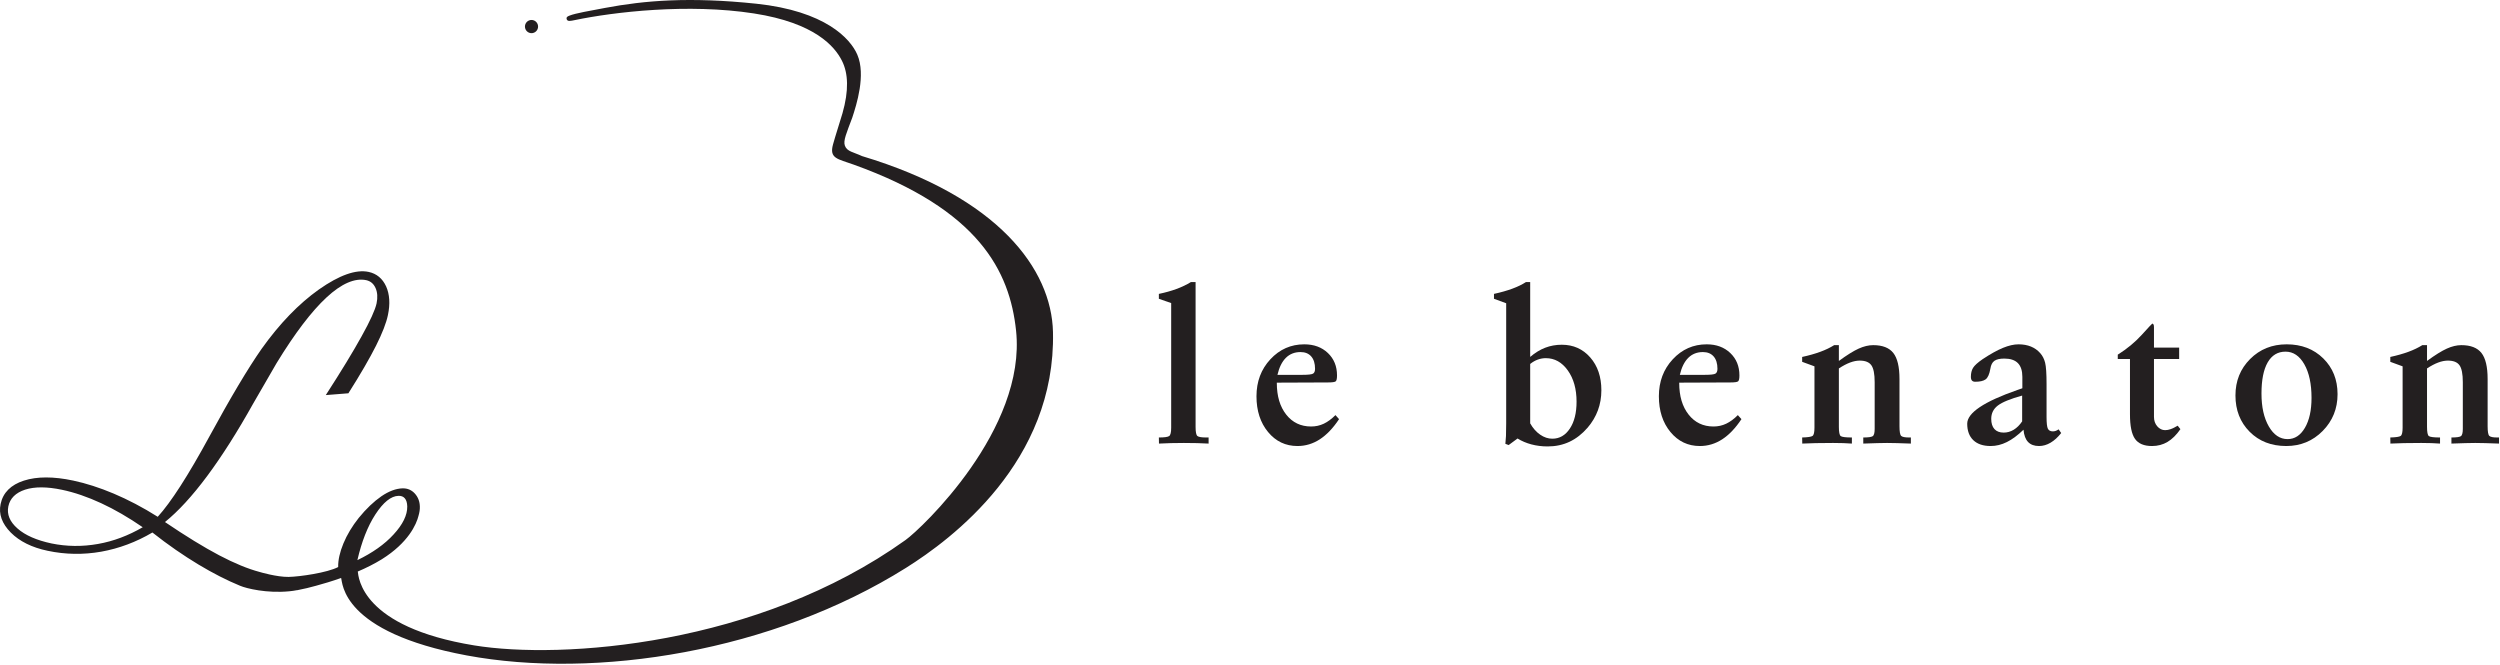
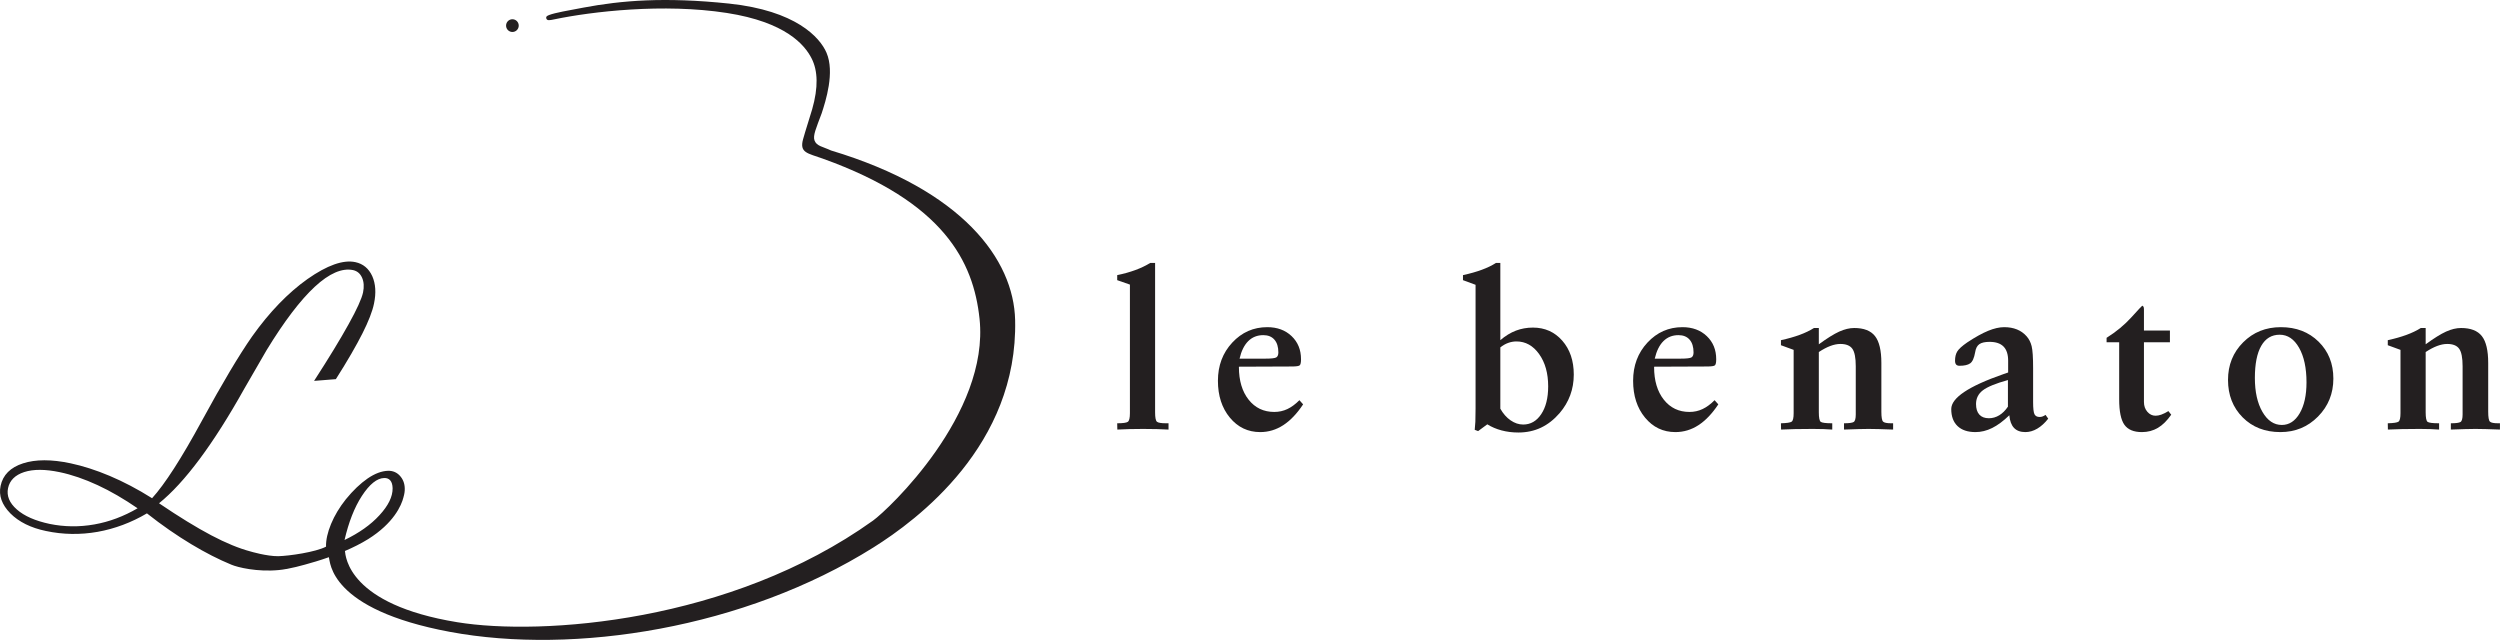
- <svg xmlns="http://www.w3.org/2000/svg" width="100%" height="100%" viewBox="0 0 2253 599" version="1.1" xml:space="preserve" style="fill-rule:evenodd;clip-rule:evenodd;stroke-linejoin:round;stroke-miterlimit:2;">
+ <svg xmlns="http://www.w3.org/2000/svg" width="100%" height="100%" viewBox="0 0 2337 599" version="1.1" xml:space="preserve" style="fill-rule:evenodd;clip-rule:evenodd;stroke-linejoin:round;stroke-miterlimit:2;">
  <g transform="matrix(0.930731,0,0,0.930731,-611.161,-981.809)">
    <g transform="matrix(0,-4.16667,-4.16667,0,3590.69,2251.9)">
      <ellipse cx="281.111" cy="580.655" rx="1.535" ry="1.526" style="fill:rgb(35,31,32);" />
    </g>
    <g transform="matrix(4.16667,0,0,4.16667,0,-735.571)">
      <path d="M402.292,506.855C401.952,492.269 389.636,475.519 357.925,465.983C355.925,465.05 354.44,464.94 353.937,463.573C353.503,462.401 354.3,460.667 355.651,457.042C356.624,454.089 358.854,447.132 356.823,442.417C355.226,438.69 349.394,432.269 333.366,430.573C317.808,428.94 307.377,429.82 298.214,431.545C294.617,432.223 291.407,432.773 289.985,433.319C289.442,433.528 289.174,433.703 289.262,434.091C289.419,434.789 290.183,434.577 291.171,434.378C300.269,432.487 317.487,430.456 332.8,432.831C347.003,435.038 351.581,440.522 353.237,443.8C354.737,446.745 354.878,450.761 353.37,456.038C352.933,457.573 351.722,461.265 351.175,463.269C350.269,466.565 352.237,466.616 355.979,467.964C385.12,478.44 392.249,492.761 393.714,506.543C396.151,529.488 371.753,552.536 368.026,555.204C333.683,579.792 288.062,583.003 267.806,579.69C241.535,575.401 240.927,563.87 240.738,562.523C242.667,561.699 244.583,560.746 246.328,559.668C252.47,555.825 254.353,551.588 254.857,549.553L254.853,549.553C255.072,548.816 255.189,548.105 255.16,547.41C255.134,546.234 254.74,545.219 253.992,544.395C253.234,543.566 252.287,543.176 251.169,543.191C249.613,543.23 247.949,543.855 246.205,545.047C244.486,546.234 242.705,547.918 240.96,550.061C239.441,551.975 238.24,553.966 237.398,555.997C236.55,558.043 236.148,559.883 236.183,561.48C233.675,562.793 227.277,563.722 224.662,563.776C221.908,563.808 217.98,562.645 217.925,562.621C215.244,561.91 212.074,560.617 208.523,558.746C204.996,556.888 200.748,554.286 195.929,551.021C202.115,546.035 209.019,536.754 216.47,523.426L221.857,514.113C226.085,507.187 229.994,502.047 233.486,498.815C236.949,495.608 240.054,494.261 242.703,494.815C243.705,495.042 244.408,495.628 244.863,496.628C245.31,497.624 245.392,498.831 245.107,500.207C244.789,501.695 243.619,504.285 241.613,507.883C239.623,511.48 236.871,515.996 233.431,521.32L233.308,521.52L238.554,521.102C241.39,516.645 243.517,512.941 244.97,510.059C246.425,507.168 247.361,504.766 247.742,502.918C248.291,500.34 248.144,498.104 247.326,496.269C246.488,494.433 245.121,493.292 243.248,492.894C240.32,492.272 236.445,493.651 231.724,496.964C227.039,500.285 222.55,504.926 218.386,510.777C215.24,515.273 211.146,522.145 206.236,531.176C201.33,540.207 197.292,546.473 194.25,549.803C190.781,547.609 187.3,545.801 184.029,544.418C180.751,543.035 177.583,542.02 174.607,541.387C170.029,540.41 166.169,540.418 163.152,541.395C160.119,542.371 158.283,544.199 157.738,546.832C157.242,549.153 158.042,551.373 160.095,553.458C162.142,555.513 165.017,556.942 168.66,557.7C172.759,558.578 176.949,558.645 181.111,557.911C185.255,557.169 189.261,555.669 193.013,553.454C196.64,556.329 200.279,558.824 203.689,560.879C207.089,562.926 210.341,564.581 213.367,565.823C214.857,566.464 219.636,567.628 224.845,567.112C225.388,567.073 226.013,566.964 226.662,566.847L226.644,566.87C226.644,566.87 226.777,566.843 226.955,566.8C228.22,566.565 229.626,566.222 231.068,565.819C232.728,565.37 234.742,564.772 236.871,564.019C237.23,565.159 236.888,576.589 266.066,582.022C296.026,587.597 337.026,581.198 368.151,561.66C378.702,555.036 402.987,537.012 402.292,506.855M180.353,556.118C176.697,556.771 173.076,556.716 169.566,555.997C166.115,555.263 163.437,554.099 161.65,552.509C159.863,550.943 159.154,549.224 159.533,547.379C159.921,545.52 161.238,544.215 163.429,543.496C165.648,542.777 168.527,542.797 171.976,543.52C174.894,544.129 177.974,545.191 181.126,546.652C184.238,548.09 187.488,549.982 190.761,552.229C187.443,554.161 183.959,555.485 180.353,556.118M244.824,549.255C246.673,546.414 248.486,544.973 250.187,544.934C250.839,544.91 251.322,545.105 251.669,545.512C252.023,545.922 252.208,546.551 252.234,547.375L252.234,547.41C252.265,549.404 251.197,551.592 249.062,553.903C246.976,556.2 244.126,558.195 240.646,559.875C241.625,555.622 243.019,552.029 244.824,549.255Z" style="fill:rgb(35,31,32);fill-rule:nonzero;" />
    </g>
  </g>
-   <g transform="matrix(1.40768,0,0,1.40768,10.1985,-2258.26)">
+   <g transform="matrix(1.50657,0,0,1.50657,-62.4546,-2443.18)">
    <g transform="matrix(4.16667,0,0,4.16667,0,173.063)">
      <path d="M176.336,411.639L176.319,410.701C177.167,410.701 177.693,410.629 177.9,410.483C178.107,410.339 178.211,409.911 178.211,409.201L178.211,390.05L176.319,389.389L176.319,388.639C177.302,388.436 178.201,388.185 179.018,387.885C179.834,387.586 180.574,387.232 181.236,386.826L181.961,386.826L181.961,409.071C181.961,409.856 182.054,410.325 182.241,410.476C182.428,410.626 182.873,410.701 183.577,410.701L183.961,410.701L183.961,411.639C183.427,411.607 182.845,411.583 182.215,411.567C181.584,411.552 180.9,411.543 180.164,411.543C179.47,411.543 178.803,411.552 178.162,411.567C177.521,411.583 176.912,411.607 176.336,411.639Z" style="fill:rgb(35,31,32);fill-rule:nonzero;" />
    </g>
    <g transform="matrix(4.16667,0,0,4.16667,0,214.469)">
      <path d="M203.452,397.326L204.004,397.946C203.092,399.323 202.107,400.355 201.05,401.044C199.993,401.731 198.847,402.076 197.613,402.076C195.788,402.076 194.282,401.359 193.096,399.924C191.91,398.488 191.317,396.658 191.317,394.433C191.317,392.176 192.028,390.281 193.452,388.749C194.875,387.218 196.613,386.451 198.665,386.451C200.147,386.451 201.355,386.896 202.29,387.786C203.224,388.677 203.692,389.824 203.692,391.229C203.692,391.712 203.627,392.013 203.5,392.13C203.372,392.248 202.977,392.307 202.316,392.307L194.442,392.339L194.442,392.389C194.442,394.408 194.923,396.027 195.887,397.247C196.85,398.467 198.125,399.076 199.709,399.076C200.405,399.076 201.055,398.934 201.661,398.646C202.265,398.36 202.862,397.92 203.452,397.326M194.539,391.139L198.37,391.139C199.27,391.139 199.82,391.075 200.019,390.947C200.217,390.819 200.317,390.574 200.317,390.212C200.317,389.392 200.121,388.758 199.729,388.311C199.337,387.863 198.788,387.639 198.08,387.639C197.178,387.639 196.43,387.935 195.834,388.526C195.239,389.118 194.806,389.988 194.539,391.139Z" style="fill:rgb(35,31,32);fill-rule:nonzero;" />
    </g>
    <g transform="matrix(4.16667,0,0,4.16667,0,174.886)">
      <path d="M231.431,410.419L230.064,411.428L229.559,411.237C229.6,410.872 229.631,410.472 229.653,410.036C229.673,409.601 229.684,408.953 229.684,408.093L229.684,389.642L227.809,388.951L227.809,388.201C228.881,387.967 229.822,387.699 230.631,387.399C231.441,387.101 232.135,386.764 232.714,386.389L233.372,386.389L233.372,397.885C234.124,397.245 234.895,396.773 235.686,396.47C236.477,396.166 237.324,396.014 238.227,396.014C240.001,396.014 241.459,396.664 242.599,397.965C243.739,399.266 244.309,400.948 244.309,403.012C244.309,404.108 244.131,405.135 243.777,406.092C243.422,407.049 242.896,407.936 242.198,408.752C241.36,409.72 240.433,410.442 239.417,410.921C238.402,411.399 237.282,411.639 236.057,411.639C235.175,411.639 234.342,411.534 233.558,411.326C232.774,411.117 232.065,410.815 231.431,410.419M233.372,408.093C233.791,408.836 234.301,409.415 234.903,409.829C235.504,410.244 236.128,410.451 236.773,410.451C237.879,410.451 238.777,409.935 239.464,408.9C240.152,407.867 240.497,406.488 240.497,404.765C240.497,402.815 240.047,401.214 239.15,399.959C238.252,398.704 237.127,398.076 235.774,398.076C235.354,398.076 234.943,398.149 234.541,398.295C234.137,398.44 233.748,398.664 233.372,398.965L233.372,408.093Z" style="fill:rgb(35,31,32);fill-rule:nonzero;" />
    </g>
    <g transform="matrix(4.16667,0,0,4.16667,0,214.469)">
      <path d="M265.279,397.326L265.832,397.946C264.92,399.323 263.935,400.355 262.878,401.044C261.82,401.731 260.675,402.076 259.44,402.076C257.615,402.076 256.109,401.359 254.924,399.924C253.737,398.488 253.145,396.658 253.145,394.433C253.145,392.176 253.855,390.281 255.279,388.749C256.703,387.218 258.44,386.451 260.492,386.451C261.975,386.451 263.183,386.896 264.117,387.786C265.052,388.677 265.52,389.824 265.52,391.229C265.52,391.712 265.455,392.013 265.327,392.13C265.199,392.248 264.805,392.307 264.144,392.307L256.27,392.339L256.27,392.389C256.27,394.408 256.751,396.027 257.715,397.247C258.678,398.467 259.952,399.076 261.537,399.076C262.232,399.076 262.883,398.934 263.488,398.646C264.093,398.36 264.689,397.92 265.279,397.326M256.366,391.139L260.197,391.139C261.098,391.139 261.647,391.075 261.847,390.947C262.045,390.819 262.145,390.574 262.145,390.212C262.145,389.392 261.948,388.758 261.557,388.311C261.165,387.863 260.615,387.639 259.907,387.639C259.006,387.639 258.258,387.935 257.662,388.526C257.066,389.118 256.634,389.988 256.366,391.139Z" style="fill:rgb(35,31,32);fill-rule:nonzero;" />
    </g>
    <g transform="matrix(4.16667,0,0,4.16667,0,213.428)">
      <path d="M275.176,401.951L275.16,401.014C276.029,400.992 276.561,400.912 276.757,400.772C276.953,400.633 277.051,400.214 277.051,399.515L277.051,390.082L275.16,389.389L275.16,388.639C276.195,388.414 277.122,388.152 277.938,387.853C278.754,387.554 279.467,387.211 280.077,386.826L280.801,386.826L280.801,389.252C282.041,388.347 283.053,387.716 283.84,387.36C284.627,387.005 285.371,386.826 286.072,386.826C287.505,386.826 288.537,387.229 289.167,388.031C289.798,388.834 290.114,390.168 290.114,392.033L290.114,399.288C290.114,400.116 290.201,400.611 290.376,400.772C290.551,400.934 290.952,401.014 291.578,401.014L291.864,401.014L291.864,401.951C291.065,401.92 290.363,401.895 289.756,401.88C289.149,401.864 288.633,401.855 288.208,401.855C287.813,401.855 287.313,401.864 286.707,401.88C286.099,401.895 285.381,401.92 284.551,401.951L284.551,401.014C285.304,401.014 285.784,400.949 285.991,400.82C286.198,400.691 286.301,400.315 286.301,399.691L286.301,392.517C286.301,391.255 286.13,390.388 285.789,389.913C285.447,389.438 284.853,389.201 284.007,389.201C283.541,389.201 283.041,389.302 282.509,389.502C281.978,389.703 281.409,390.004 280.801,390.404L280.801,399.385C280.801,400.181 280.894,400.651 281.081,400.796C281.267,400.941 281.84,401.014 282.801,401.014L282.801,401.951C282.416,401.92 281.984,401.895 281.503,401.88C281.023,401.864 280.494,401.855 279.917,401.855C278.935,401.855 278.045,401.864 277.25,401.88C276.455,401.895 275.763,401.92 275.176,401.951Z" style="fill:rgb(35,31,32);fill-rule:nonzero;" />
    </g>
    <g transform="matrix(4.16667,0,0,4.16667,0,214.469)">
      <path d="M309.169,399.57C308.285,400.428 307.434,401.06 306.615,401.466C305.797,401.872 304.967,402.076 304.127,402.076C302.975,402.076 302.086,401.777 301.461,401.183C300.835,400.587 300.521,399.741 300.521,398.645C300.521,396.981 303.099,395.252 308.25,393.459L308.993,393.201L308.993,391.443C308.993,390.509 308.765,389.808 308.309,389.34C307.852,388.873 307.156,388.639 306.223,388.639C305.535,388.639 305.028,388.755 304.701,388.985C304.373,389.217 304.167,389.617 304.081,390.187C303.929,391.046 303.683,391.597 303.341,391.839C302.999,392.081 302.47,392.201 301.753,392.201C301.524,392.201 301.356,392.14 301.247,392.016C301.139,391.893 301.085,391.701 301.085,391.442C301.085,390.894 301.194,390.436 301.416,390.069C301.637,389.703 302.128,389.256 302.892,388.729C304.095,387.932 305.138,387.354 306.02,386.992C306.9,386.632 307.696,386.451 308.406,386.451C309.115,386.451 309.749,386.564 310.308,386.791C310.866,387.018 311.345,387.357 311.743,387.811C312.098,388.21 312.348,388.701 312.493,389.283C312.638,389.865 312.711,390.955 312.711,392.551L312.711,397.597C312.711,398.546 312.779,399.154 312.918,399.423C313.057,399.692 313.312,399.826 313.685,399.826C313.833,399.826 313.979,399.801 314.122,399.748C314.266,399.696 314.412,399.618 314.562,399.514L314.961,400.079C314.449,400.729 313.905,401.225 313.329,401.565C312.753,401.905 312.16,402.076 311.553,402.076C310.827,402.076 310.268,401.869 309.873,401.458C309.479,401.046 309.243,400.416 309.169,399.57M308.961,394.326C307.146,394.828 305.901,395.339 305.226,395.856C304.549,396.374 304.211,397.055 304.211,397.898C304.211,398.582 304.374,399.105 304.702,399.469C305.029,399.832 305.504,400.014 306.127,400.014C306.674,400.014 307.189,399.866 307.673,399.571C308.155,399.276 308.585,398.849 308.961,398.289L308.961,394.326Z" style="fill:rgb(35,31,32);fill-rule:nonzero;" />
    </g>
    <g transform="matrix(4.16667,0,0,4.16667,0,201.188)">
      <path d="M333.085,391.889L329.216,391.889L329.216,400.783C329.216,401.364 329.385,401.85 329.724,402.24C330.062,402.631 330.468,402.826 330.94,402.826C331.209,402.826 331.494,402.773 331.795,402.666C332.096,402.559 332.451,402.383 332.859,402.139L333.278,402.674C332.663,403.559 332.003,404.212 331.296,404.633C330.589,405.053 329.794,405.264 328.91,405.264C327.691,405.264 326.822,404.899 326.305,404.171C325.787,403.442 325.528,402.179 325.528,400.379L325.528,391.889L323.653,391.889L323.653,391.225C325.087,390.325 326.32,389.305 327.355,388.163C328.39,387.022 328.923,386.451 328.956,386.451L328.988,386.451C329.074,386.494 329.134,386.556 329.167,386.636C329.199,386.716 329.216,386.842 329.216,387.013L329.216,390.139L333.085,390.139L333.085,391.889Z" style="fill:rgb(35,31,32);fill-rule:nonzero;" />
    </g>
    <g transform="matrix(4.16667,0,0,4.16667,0,214.469)">
      <path d="M341.735,394.304C341.735,392.079 342.486,390.214 343.989,388.709C345.491,387.204 347.363,386.451 349.604,386.451C351.887,386.451 353.761,387.172 355.226,388.612C356.69,390.053 357.423,391.886 357.423,394.11C357.423,396.336 356.66,398.22 355.137,399.763C353.612,401.306 351.746,402.076 349.539,402.076C347.244,402.076 345.37,401.346 343.916,399.884C342.462,398.422 341.735,396.562 341.735,394.304M349.426,387.576C348.232,387.576 347.319,388.128 346.686,389.229C346.052,390.332 345.735,391.927 345.735,394.013C345.735,396.089 346.111,397.774 346.863,399.07C347.615,400.366 348.576,401.014 349.748,401.014C350.844,401.014 351.73,400.436 352.407,399.279C353.084,398.123 353.423,396.588 353.423,394.674C353.423,392.534 353.055,390.816 352.318,389.52C351.582,388.225 350.618,387.576 349.426,387.576Z" style="fill:rgb(35,31,32);fill-rule:nonzero;" />
    </g>
    <g transform="matrix(4.16667,0,0,4.16667,0,213.428)">
      <path d="M365.544,401.951L365.527,401.014C366.396,400.992 366.929,400.912 367.125,400.772C367.32,400.633 367.419,400.214 367.419,399.515L367.419,390.082L365.527,389.389L365.527,388.639C366.563,388.414 367.489,388.152 368.306,387.853C369.122,387.554 369.835,387.211 370.444,386.826L371.169,386.826L371.169,389.252C372.408,388.347 373.421,387.716 374.208,387.36C374.995,387.005 375.738,386.826 376.439,386.826C377.873,386.826 378.904,387.229 379.535,388.031C380.166,388.834 380.481,390.168 380.481,392.033L380.481,399.288C380.481,400.116 380.568,400.611 380.744,400.772C380.919,400.934 381.319,401.014 381.945,401.014L382.231,401.014L382.231,401.951C381.433,401.92 380.73,401.895 380.124,401.88C379.517,401.864 379.001,401.855 378.575,401.855C378.181,401.855 377.681,401.864 377.074,401.88C376.467,401.895 375.749,401.92 374.919,401.951L374.919,401.014C375.672,401.014 376.151,400.949 376.358,400.82C376.565,400.691 376.669,400.315 376.669,399.691L376.669,392.517C376.669,391.255 376.498,390.388 376.156,389.913C375.814,389.438 375.221,389.201 374.375,389.201C373.908,389.201 373.408,389.302 372.877,389.502C372.346,389.703 371.776,390.004 371.169,390.404L371.169,399.385C371.169,400.181 371.262,400.651 371.448,400.796C371.635,400.941 372.208,401.014 373.169,401.014L373.169,401.951C372.784,401.92 372.352,401.895 371.871,401.88C371.391,401.864 370.861,401.855 370.285,401.855C369.303,401.855 368.413,401.864 367.618,401.88C366.822,401.895 366.131,401.92 365.544,401.951Z" style="fill:rgb(35,31,32);fill-rule:nonzero;" />
    </g>
  </g>
</svg>
